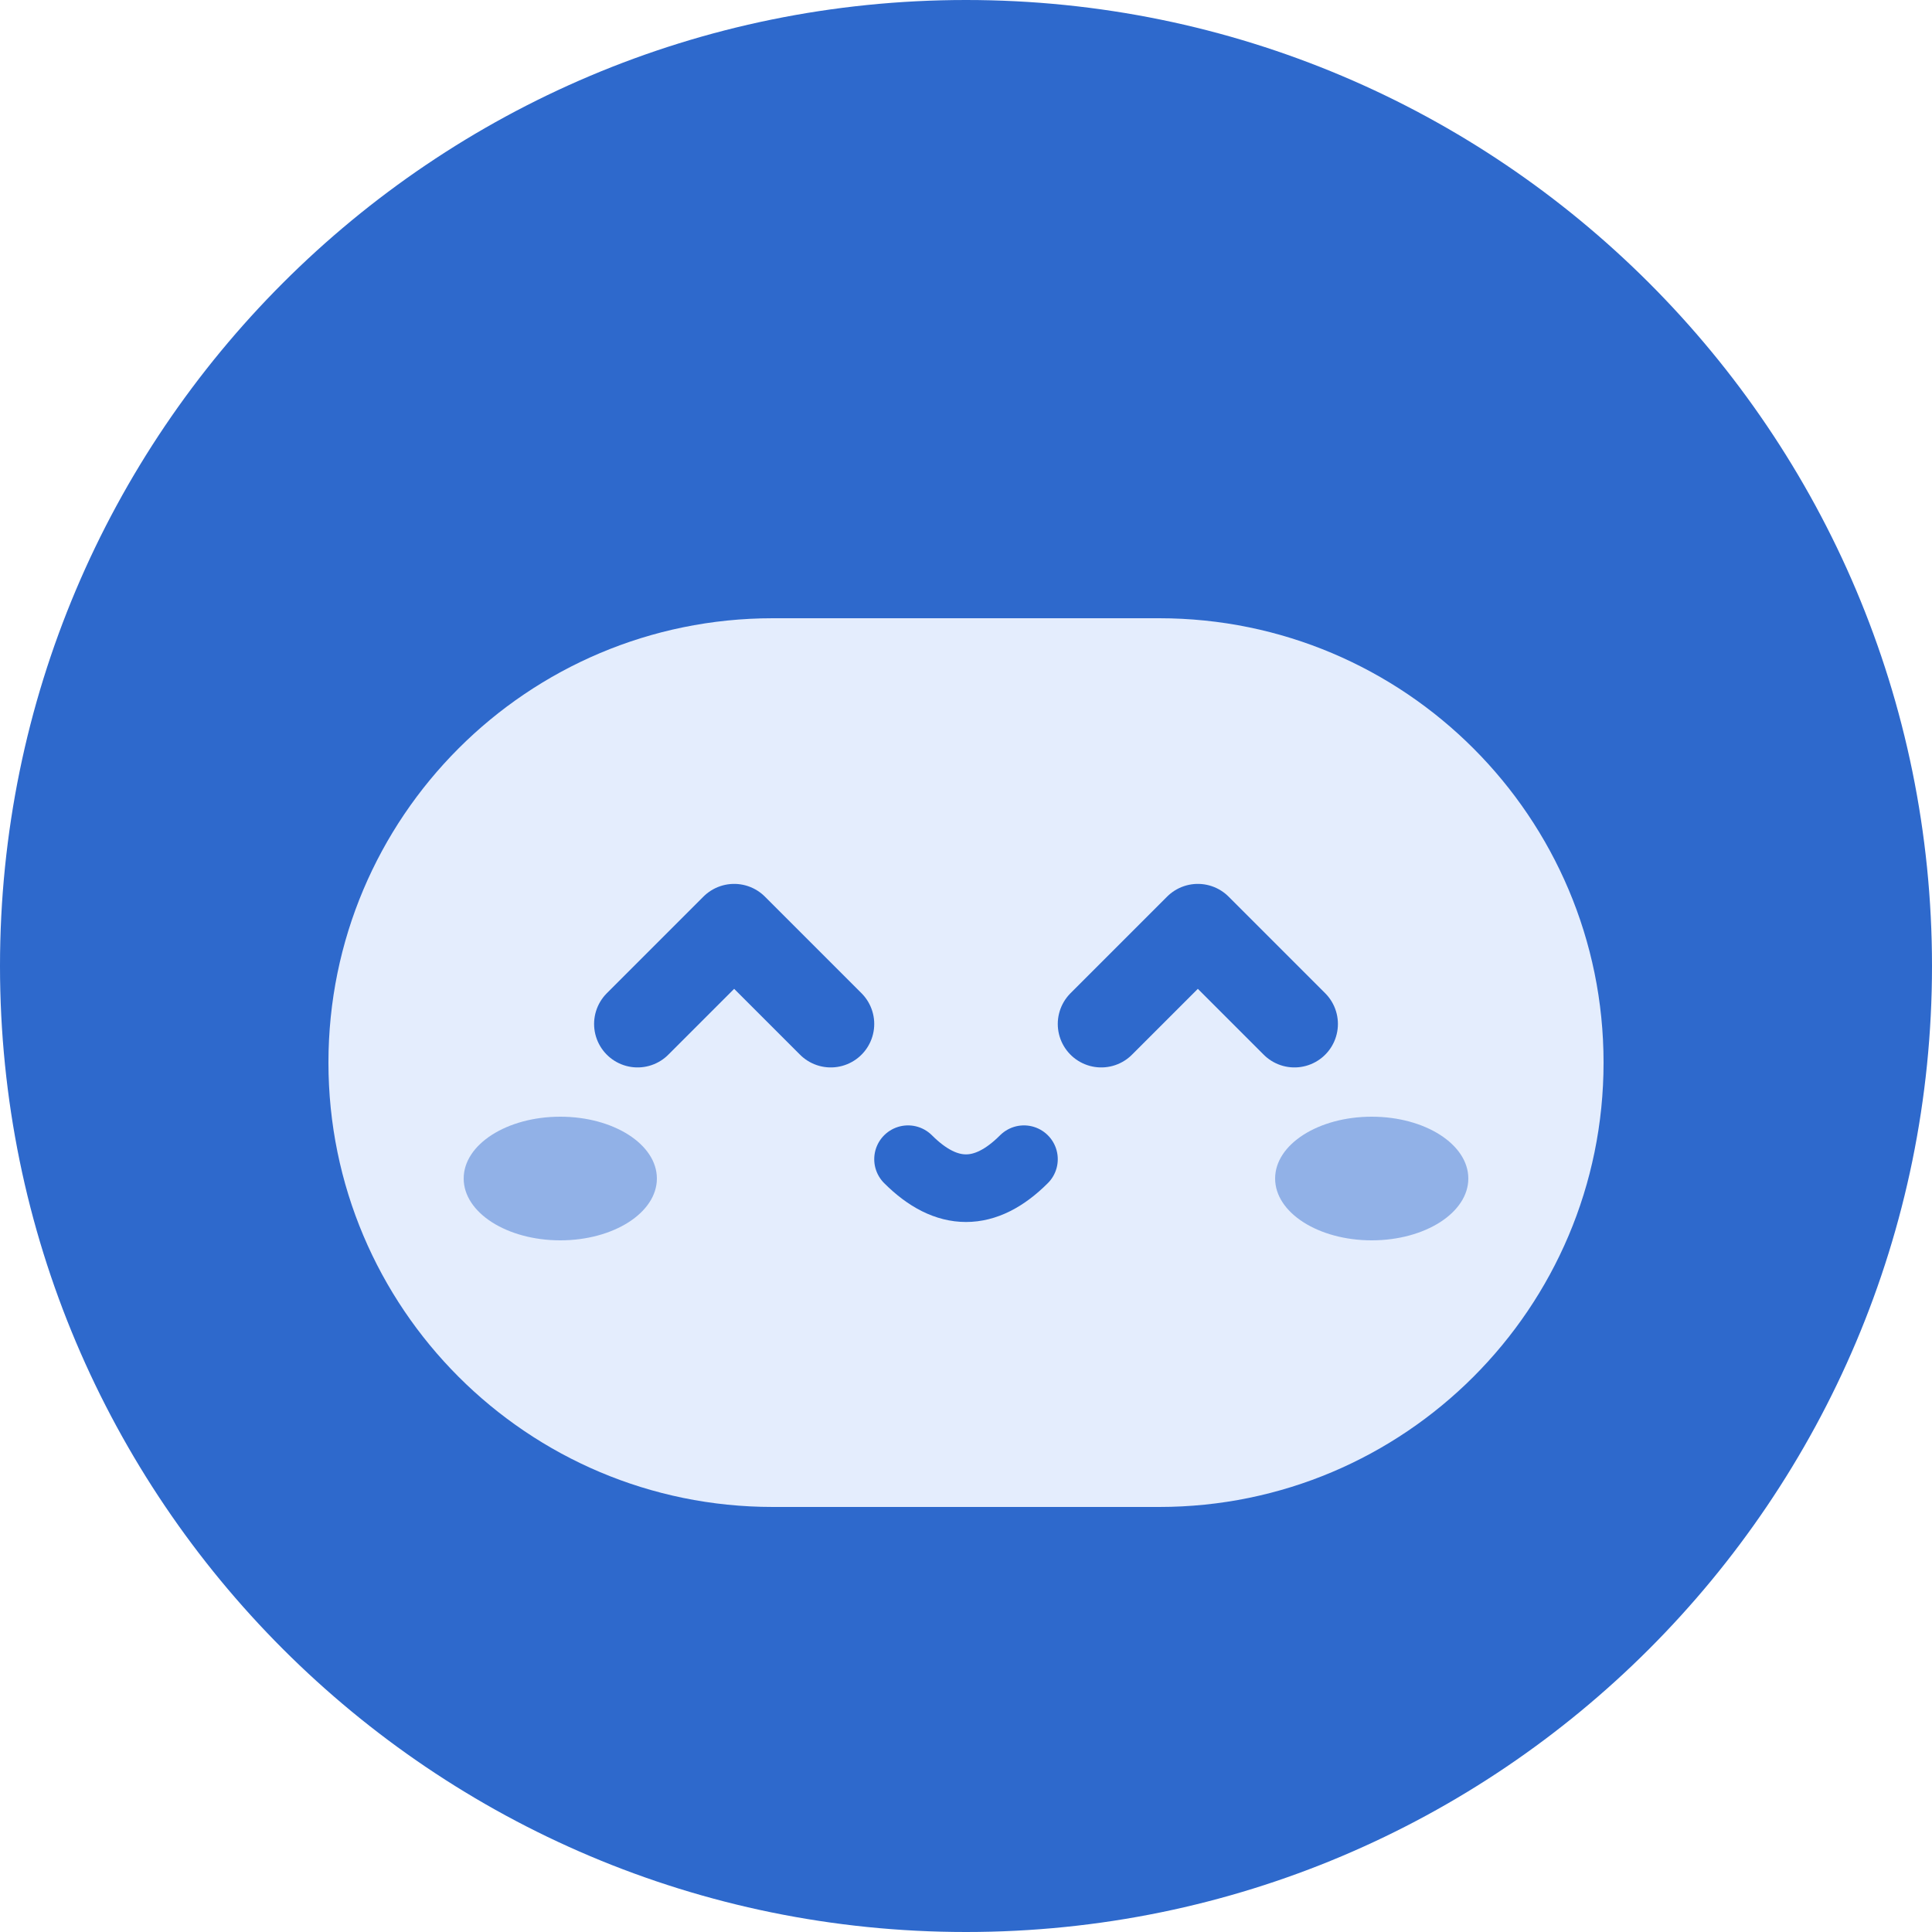
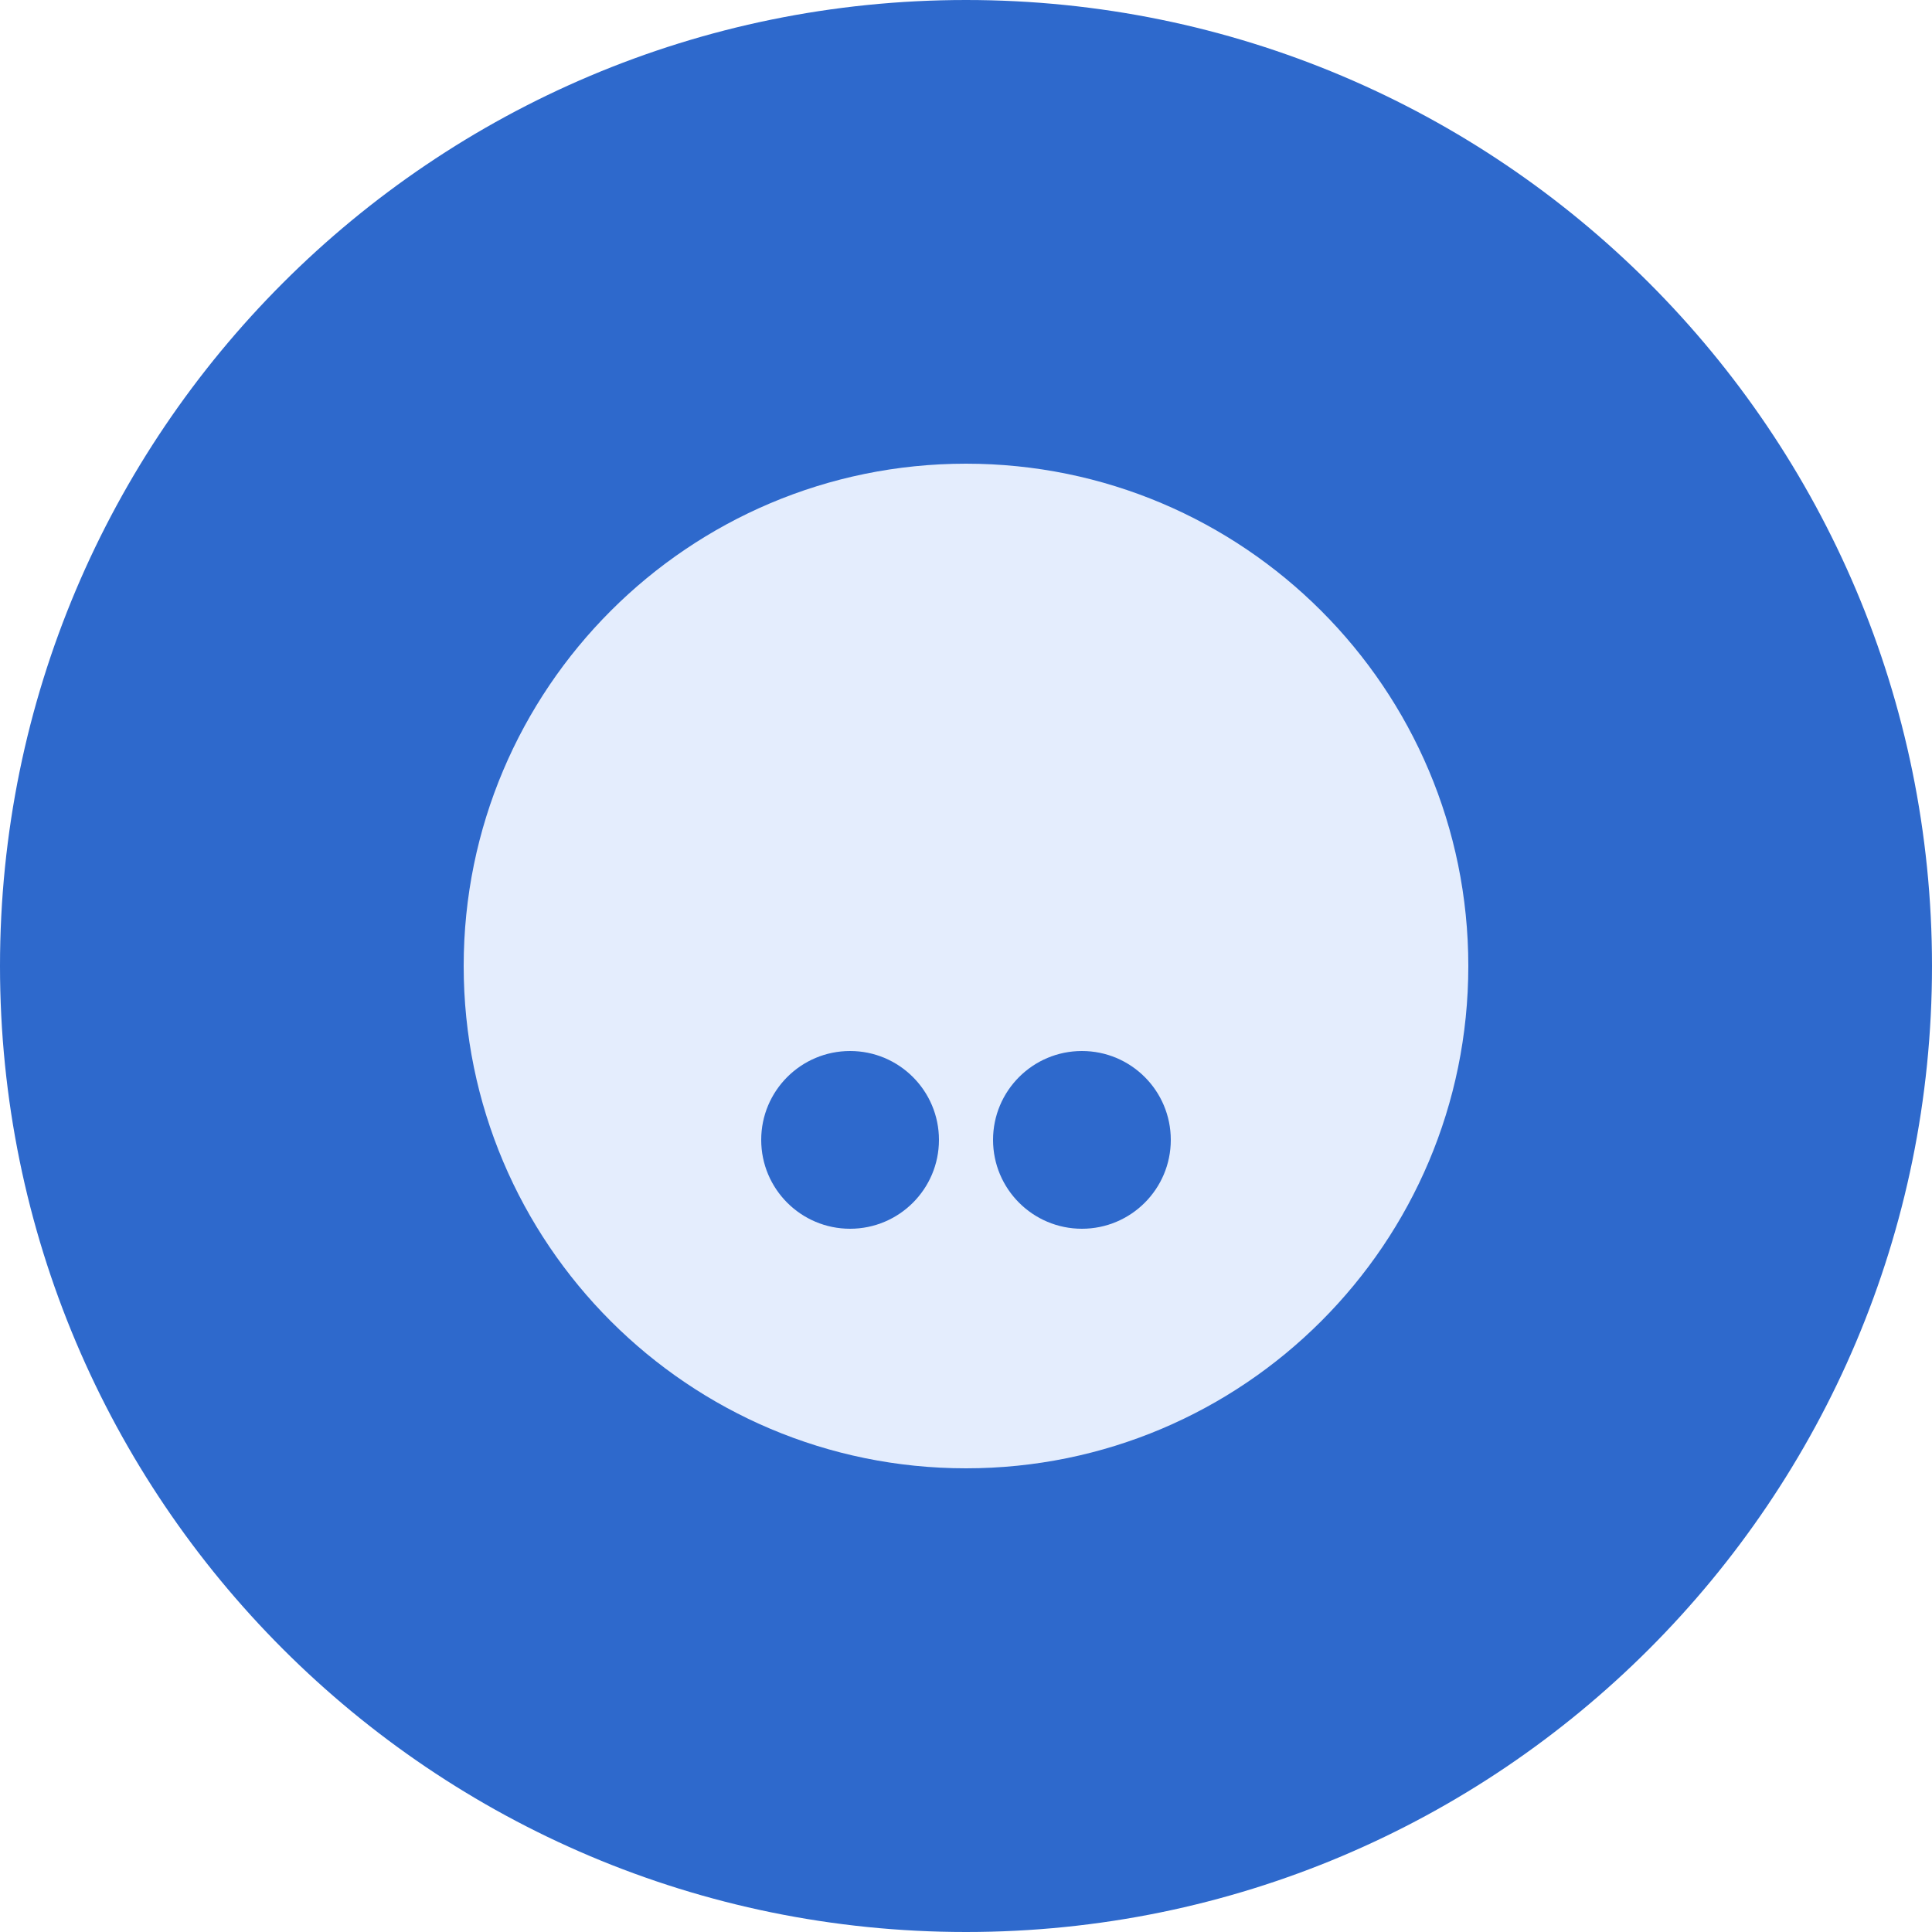
<svg xmlns="http://www.w3.org/2000/svg" viewBox="0 0 100 100" width="100" height="100">
  <clipPath id="field-i2">
    <circle cx="50" cy="50" r="50" />
  </clipPath>
  <circle cx="50" cy="50" r="50" fill="#2E69CC" />
  <g clip-path="url(#field-i2)">
-     <path fill="#E4EDFD" d="M40 32H60A23 23 0 0 1 83 55V55A23 23 0 0 1 60 78H40A23 23 0 0 1 17 55V55A23 23 0 0 1 40 32Z" />
-     <path fill="none" stroke="#2E69CC" stroke-linecap="round" stroke-linejoin="round" stroke-width="4.5" d="M33 53l5-5 5 5M57 53l5-5 5 5" />
-     <ellipse fill="#2E69CC" fill-opacity=".45" cx="29" cy="61" rx="5" ry="3.2" />
-     <ellipse fill="#2E69CC" fill-opacity=".45" cx="71" cy="61" rx="5" ry="3.2" />
-     <path fill="none" stroke="#2E69CC" stroke-linecap="round" stroke-linejoin="round" stroke-width="3.5" d="M47 60q3 3 6 0" />
+     <circle fill="#E4EDFD" cx="50" cy="50" r="26" />
+     <circle fill="#2E69CC" cx="44" cy="59" r="4.6" />
+     <circle fill="#2E69CC" cx="56" cy="59" r="4.6" />
  </g>
</svg>
